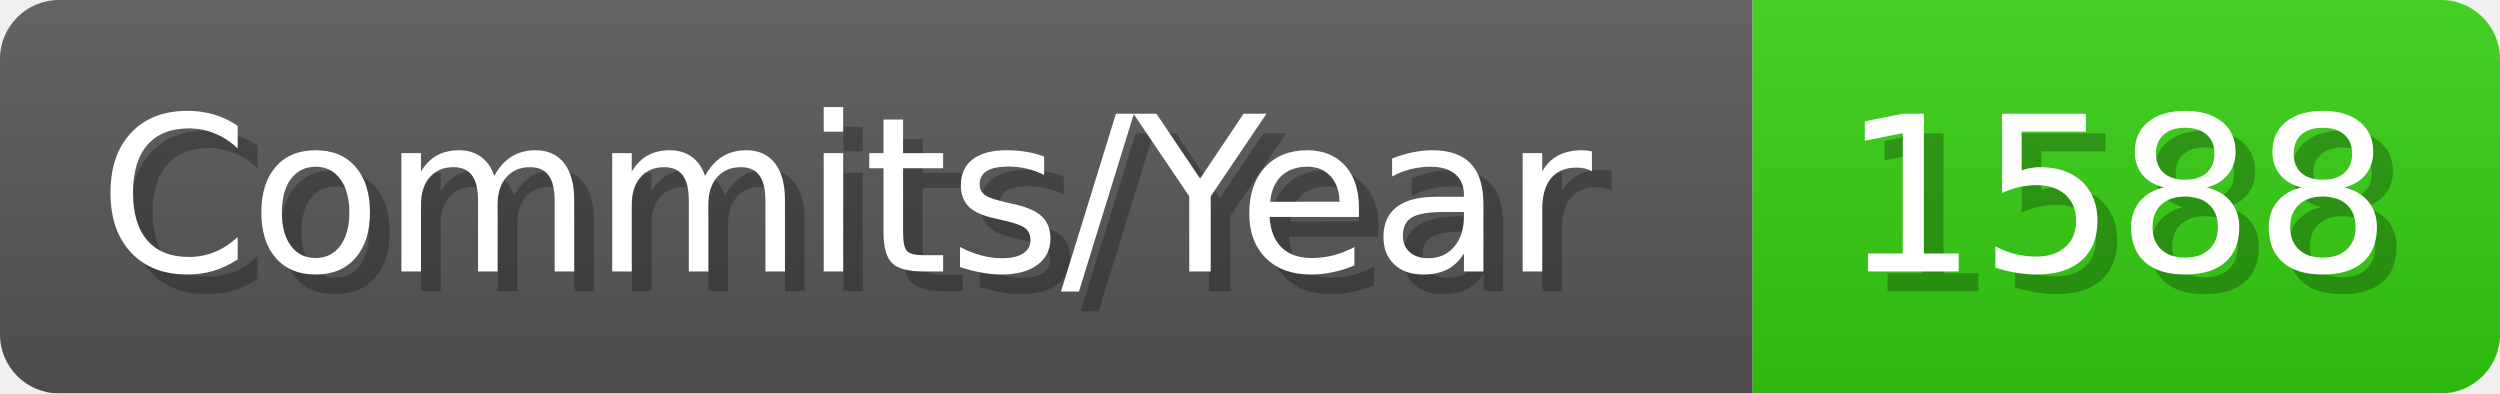
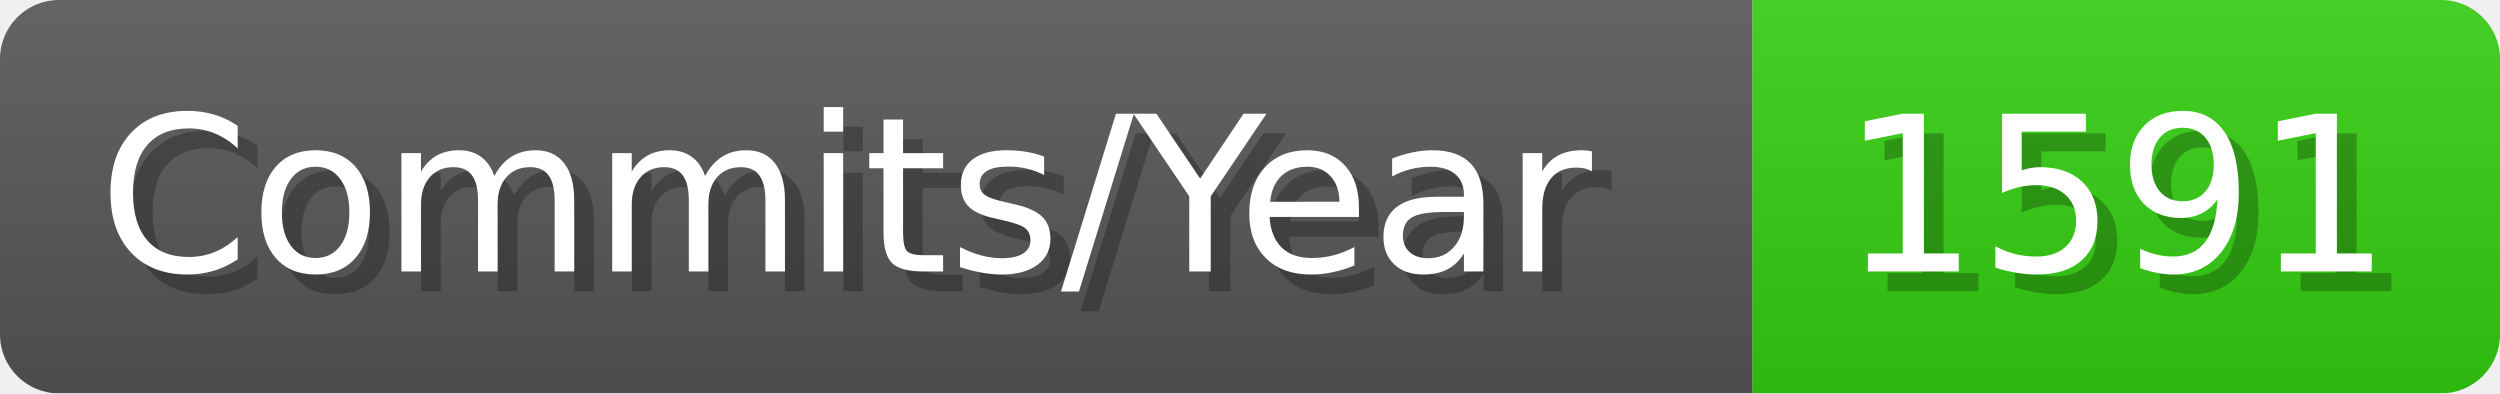
- <svg xmlns="http://www.w3.org/2000/svg" width="127.1" height="20" viewBox="0 0 1271 200" role="img" aria-label="Commits/Year: 1588">
+ <svg xmlns="http://www.w3.org/2000/svg" width="127.1" height="20" viewBox="0 0 1271 200" role="img" aria-label="Commits/Year: 1591">
  <linearGradient id="aUPdi" x2="0" y2="100%">
    <stop offset="0" stop-opacity=".1" stop-color="#EEE" />
    <stop offset="1" stop-opacity=".1" />
  </linearGradient>
  <mask id="WfAiQ">
    <rect width="1271" height="200" rx="30" fill="#FFF" />
  </mask>
  <g mask="url(#WfAiQ)">
    <rect width="891" height="200" fill="#555" />
    <rect width="380" height="200" fill="#3C1" x="891" />
    <rect width="1271" height="200" fill="url(#aUPdi)" />
  </g>
  <g aria-hidden="true" fill="#fff" text-anchor="start" font-family="Verdana,DejaVu Sans,sans-serif" font-size="110">
    <text x="60" y="148" textLength="791" fill="#000" opacity="0.25">Commits/Year</text>
    <text x="50" y="138" textLength="791">Commits/Year</text>
-     <text x="946" y="148" textLength="280" fill="#000" opacity="0.25">1588</text>
-     <text x="936" y="138" textLength="280">1588</text>
+     <text x="946" y="148" textLength="280" fill="#000" opacity="0.25">1591</text>
+     <text x="936" y="138" textLength="280">1591</text>
  </g>
</svg>
